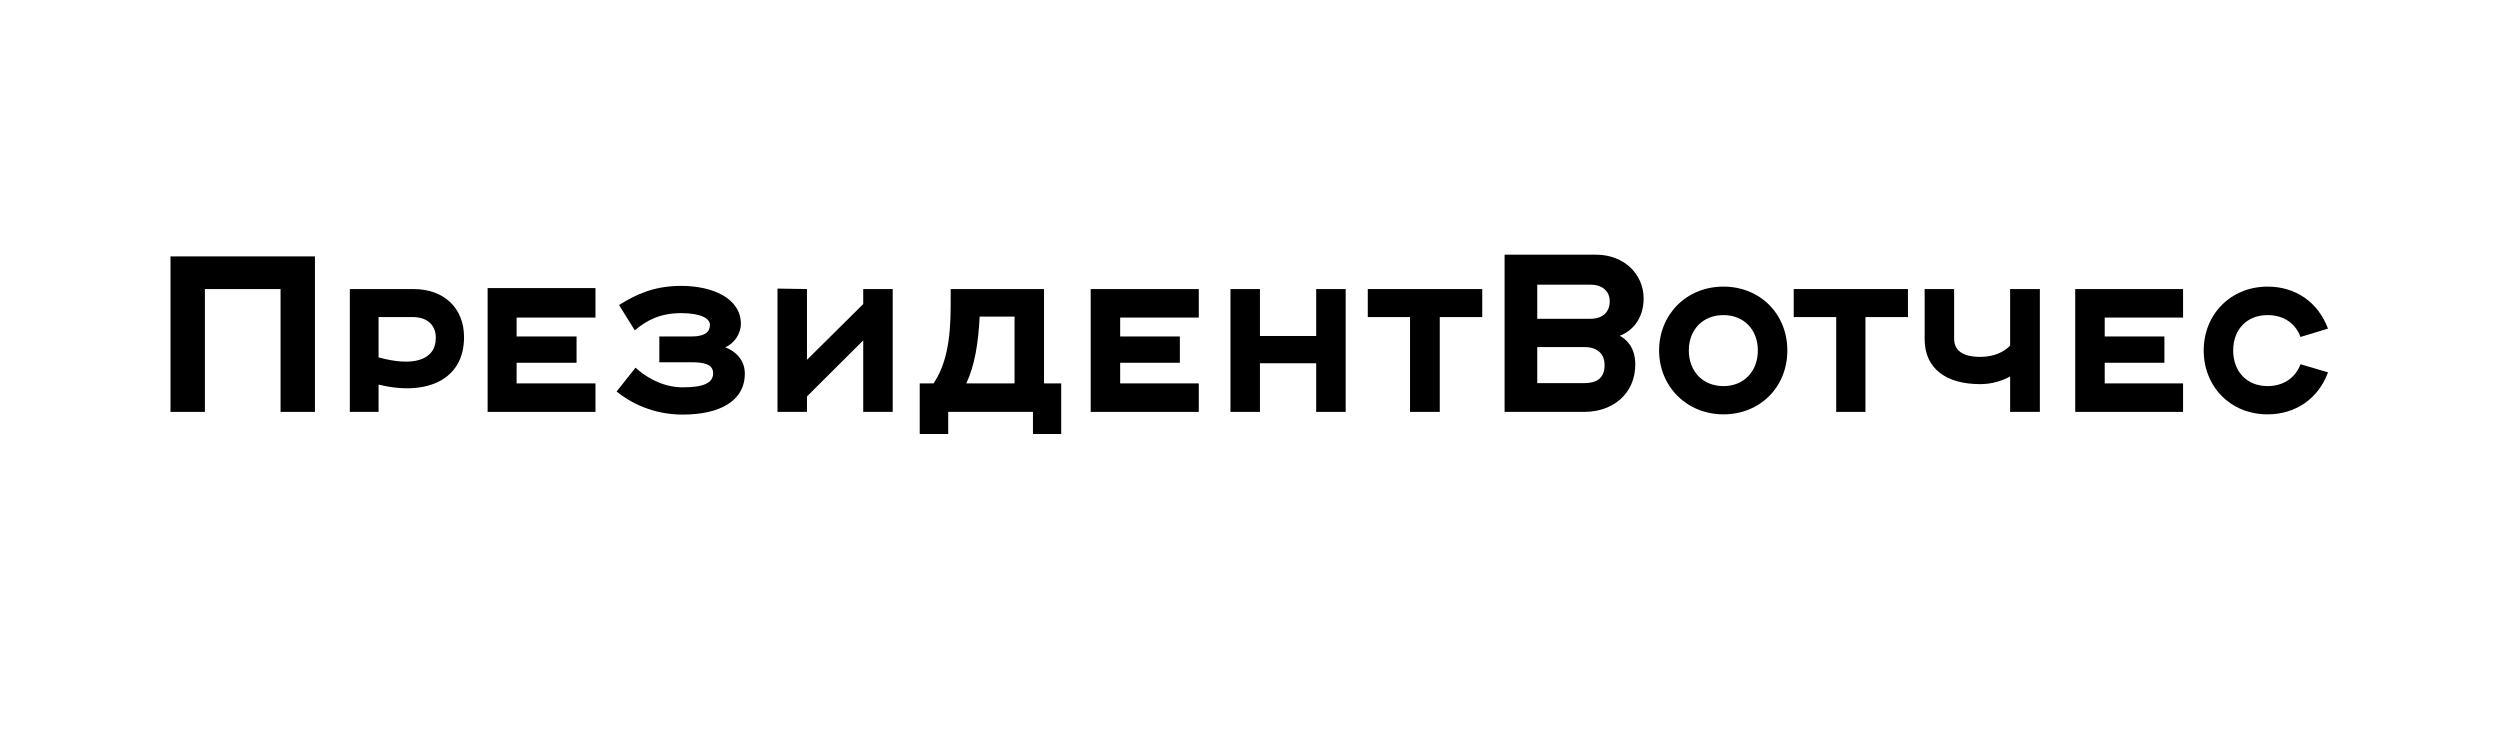
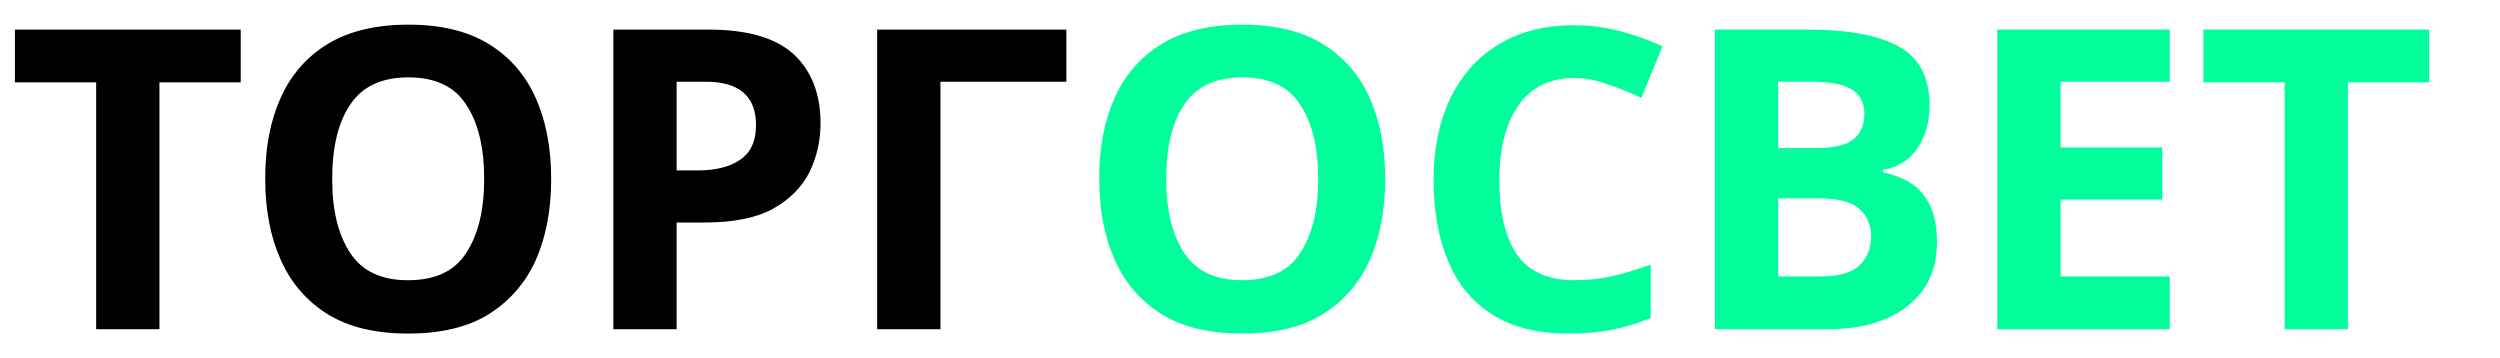
- <svg xmlns="http://www.w3.org/2000/svg" viewBox="0 0 6666.667 2000" height="2000" width="6666.667" xml:space="preserve" id="svg2" version="1.1">
-   <defs id="defs6">
-     <clipPath id="clipPath22" clipPathUnits="userSpaceOnUse">
-       <path id="path20" d="M 0,1500 H 5000 V 0 H 0 Z" />
-     </clipPath>
-   </defs>
-   <g transform="matrix(1.333333,0,0,-1.333333,0,2000)" id="g10">
-     <g transform="translate(341,676.2168)" id="g12">
-       <path id="path14" style="fill:#000000;fill-opacity:1;fill-rule:nonzero;stroke:none" d="M 0,0 H 68.781 V 245.646 H 220.1 V 0 h 68.781 V 310.988 H 0 Z" />
-     </g>
-     <g id="g16">
-       <g clip-path="url(#clipPath22)" id="g18">
-         <g transform="translate(1450.342,805.4268)" id="g24">
-           <path id="path26" style="fill:#000000;fill-opacity:1;fill-rule:nonzero;stroke:none" d="m 0,0 c 18.178,7.369 31.443,27.513 31.443,46.673 0,51.586 -56.99,76.15 -119.384,76.15 -56.499,0 -92.855,-18.669 -124.298,-38.32 l 31.443,-50.604 c 24.073,20.143 50.603,34.391 92.855,34.391 38.812,0 57.481,-10.317 57.481,-23.582 0,-12.283 -7.861,-23.091 -36.847,-23.091 h -64.36 v -51.586 h 64.36 c 24.073,0 43.234,-3.439 43.234,-22.108 0,-20.143 -21.126,-28.004 -60.921,-28.004 -42.251,0 -76.151,22.6 -94.328,39.304 l -37.83,-47.656 c 27.512,-22.599 73.203,-46.181 132.158,-46.181 73.203,0 124.298,26.529 124.298,82.046 C 39.304,-25.548 21.125,-7.86 0,0" />
-         </g>
-         <g transform="translate(1959.322,866.8379)" id="g28">
-           <path id="path30" style="fill:#000000;fill-opacity:1;fill-rule:nonzero;stroke:none" d="M 0,0 H 69.764 V -133.631 H -26.663 C -10.126,-97.77 -2.758,-54.817 0,0 M 128.719,55.025 H -57.973 V 22.109 c 0,-70.711 -9.436,-118.64 -34.249,-155.74 h -27.653 v -101.207 h 56.989 v 44.217 h 169.497 v -44.217 h 56.498 v 101.207 h -34.39 z" />
-         </g>
-         <g transform="translate(975.2607,676.2168)" id="g32">
-           <path id="path34" style="fill:#000000;fill-opacity:1;fill-rule:nonzero;stroke:none" d="M 0,0 H 215.678 V 56.99 H 57.973 v 41.269 h 119.875 v 52.568 H 57.973 v 37.829 h 157.705 v 58.955 H 0 Z" />
-         </g>
-         <g transform="translate(1726.449,891.8945)" id="g36">
-           <path id="path38" style="fill:#000000;fill-opacity:1;fill-rule:nonzero;stroke:none" d="M 0,0 -112.507,-111.523 V 29.969 l -58.955,0.982 v -246.629 h 58.955 v 30.951 L 0,-72.711 V -215.678 H 58.955 V 29.969 L 0,29.969 Z" />
-         </g>
-         <g transform="translate(757.126,785.2832)" id="g40">
-           <path id="path42" style="fill:#000000;fill-opacity:1;fill-rule:nonzero;stroke:none" d="m 0,0 v 80.572 h 68.29 c 29.969,0 46.182,-16.703 46.182,-41.268 C 114.472,-7.369 66.816,-18.669 0,0 M 70.255,136.58 H -57.481 V -109.066 H 0 v 54.533 c 97.276,-23.582 170.97,10.317 170.97,94.82 0,59.446 -41.268,96.293 -100.715,96.293" />
-         </g>
-         <g transform="translate(2632.394,828.0264)" id="g44">
-           <path id="path46" style="fill:#000000;fill-opacity:1;fill-rule:nonzero;stroke:none" d="m 0,0 h -112.506 v 93.837 h -58.955 V -151.81 h 58.955 v 97.276 H 0 V -151.81 H 58.956 V 93.837 L 0,93.837 Z" />
-         </g>
-         <g transform="translate(4020.266,808.6953)" id="g48">
-           <path id="path50" style="fill:#000000;fill-opacity:1;fill-rule:nonzero;stroke:none" d="m 0,0 c -12.771,-12.862 -32.082,-22.429 -59.938,-22.429 -34.882,0 -52.078,12.774 -52.078,36.356 v 99.241 h -58.955 V 12.944 c 0,-59.446 43.726,-89.907 111.033,-89.907 22.605,0 42.838,6.096 59.938,15.182 v -70.698 H 59.446 V 113.168 H 0 Z" />
-         </g>
-         <g transform="translate(4150.459,676.2168)" id="g52">
-           <path id="path54" style="fill:#000000;fill-opacity:1;fill-rule:nonzero;stroke:none" d="M 0,0 H 215.678 V 56.99 H 58.955 V 98.259 H 178.34 v 52.568 H 58.955 v 37.829 h 156.723 v 56.99 L 0,245.646 Z" />
-         </g>
-         <g transform="translate(3587.436,865.8555)" id="g56">
-           <path id="path58" style="fill:#000000;fill-opacity:1;fill-rule:nonzero;stroke:none" d="m 0,0 h 84.994 v -189.639 h 58.464 V 0 h 84.993 V 56.008 H 0 Z" />
-         </g>
-         <g transform="translate(2181.387,676.2168)" id="g60">
-           <path id="path62" style="fill:#000000;fill-opacity:1;fill-rule:nonzero;stroke:none" d="M 0,0 H 216.169 V 56.99 H 58.955 v 41.269 h 119.384 v 52.568 H 58.955 v 37.829 h 157.214 v 56.99 L 0,245.646 Z" />
-         </g>
-         <g transform="translate(4535.142,727.8027)" id="g64">
-           <path id="path66" style="fill:#000000;fill-opacity:1;fill-rule:nonzero;stroke:none" d="m 0,0 c -41.76,0 -68.781,29.478 -68.781,71.237 0,41.76 27.021,70.746 68.781,70.746 32.426,0 56.008,-16.704 65.833,-43.725 l 55.025,16.705 C 101.206,167.531 56.499,198.974 0,198.974 c -73.202,0 -127.736,-55.025 -127.736,-127.737 0,-71.729 53.059,-127.736 127.736,-127.736 56.008,0 101.698,31.442 120.858,84.011 L 65.833,43.725 C 56.008,17.195 32.426,0 0,0" />
-         </g>
-         <g transform="translate(2735.566,865.8555)" id="g68">
-           <path id="path70" style="fill:#000000;fill-opacity:1;fill-rule:nonzero;stroke:none" d="m 0,0 h 84.503 v -189.639 h 59.446 V 0 h 84.994 V 56.008 H 0 Z" />
-         </g>
-         <g transform="translate(3180.644,862.417)" id="g72">
-           <path id="path74" style="fill:#000000;fill-opacity:1;fill-rule:nonzero;stroke:none" d="M 0,0 H -106.119 V 0.491 68.29 H 0 C 22.6,68.29 38.813,56.499 38.813,34.882 38.813,14.247 25.547,0 0,0 m -12.283,-128.72 h -93.836 v 72.221 h 93.836 c 24.074,0 40.777,-11.3 40.777,-36.355 0,-26.531 -16.703,-35.866 -40.777,-35.866 M 106.61,40.777 c 0,47.164 -37.829,87.451 -95.31,87.451 H -171.462 V -186.2 h 159.179 c 57.972,0 102.189,36.846 102.189,94.819 0,35.373 -18.669,50.604 -30.951,57.482 22.6,8.351 47.655,31.933 47.655,74.676" />
-         </g>
-         <g transform="translate(3446.926,727.8027)" id="g76">
-           <path id="path78" style="fill:#000000;fill-opacity:1;fill-rule:nonzero;stroke:none" d="m 0,0 c -41.27,0 -69.272,29.478 -69.272,71.237 0,41.76 28.002,70.746 69.272,70.746 40.777,0 68.781,-28.986 68.781,-70.746 C 68.781,29.478 40.777,0 0,0 m 0,198.974 c -74.677,0 -128.719,-56.499 -128.719,-127.737 0,-72.219 55.516,-127.736 128.719,-127.736 73.203,0 127.736,54.533 127.736,127.736 0,73.202 -54.533,127.737 -127.736,127.737" />
-         </g>
-       </g>
-     </g>
+ <svg xmlns="http://www.w3.org/2000/svg" width="238" height="34" viewBox="0 0 62.971 8.996" version="1.1" id="svg8">
+   <defs id="defs2" />
+   <g id="layer1" transform="translate(0,-288.0042)">
+     <text xml:space="preserve" style="font-style:normal;font-weight:normal;font-size:10.583px;line-height:1.25;font-family:sans-serif;letter-spacing:0px;word-spacing:0px;fill:#000000;fill-opacity:1;stroke:none;stroke-width:0.265" x="0.156" y="296.297" id="text817">
+       <tspan id="tspan815" x="0.156" y="296.297" style="font-style:normal;font-variant:normal;font-weight:600;font-stretch:normal;font-family:'Museo Sans Cyrl';-inkscape-font-specification:'Museo Sans Cyrl Semi-Bold';stroke-width:0.265">ТОРГ<tspan style="font-style:normal;font-variant:normal;font-weight:600;font-stretch:normal;font-family:'Museo Sans Cyrl';-inkscape-font-specification:'Museo Sans Cyrl Semi-Bold';fill:#00ff9a;fill-opacity:1" id="tspan819">ОСВЕТ</tspan>
+       </tspan>
+     </text>
  </g>
</svg>
